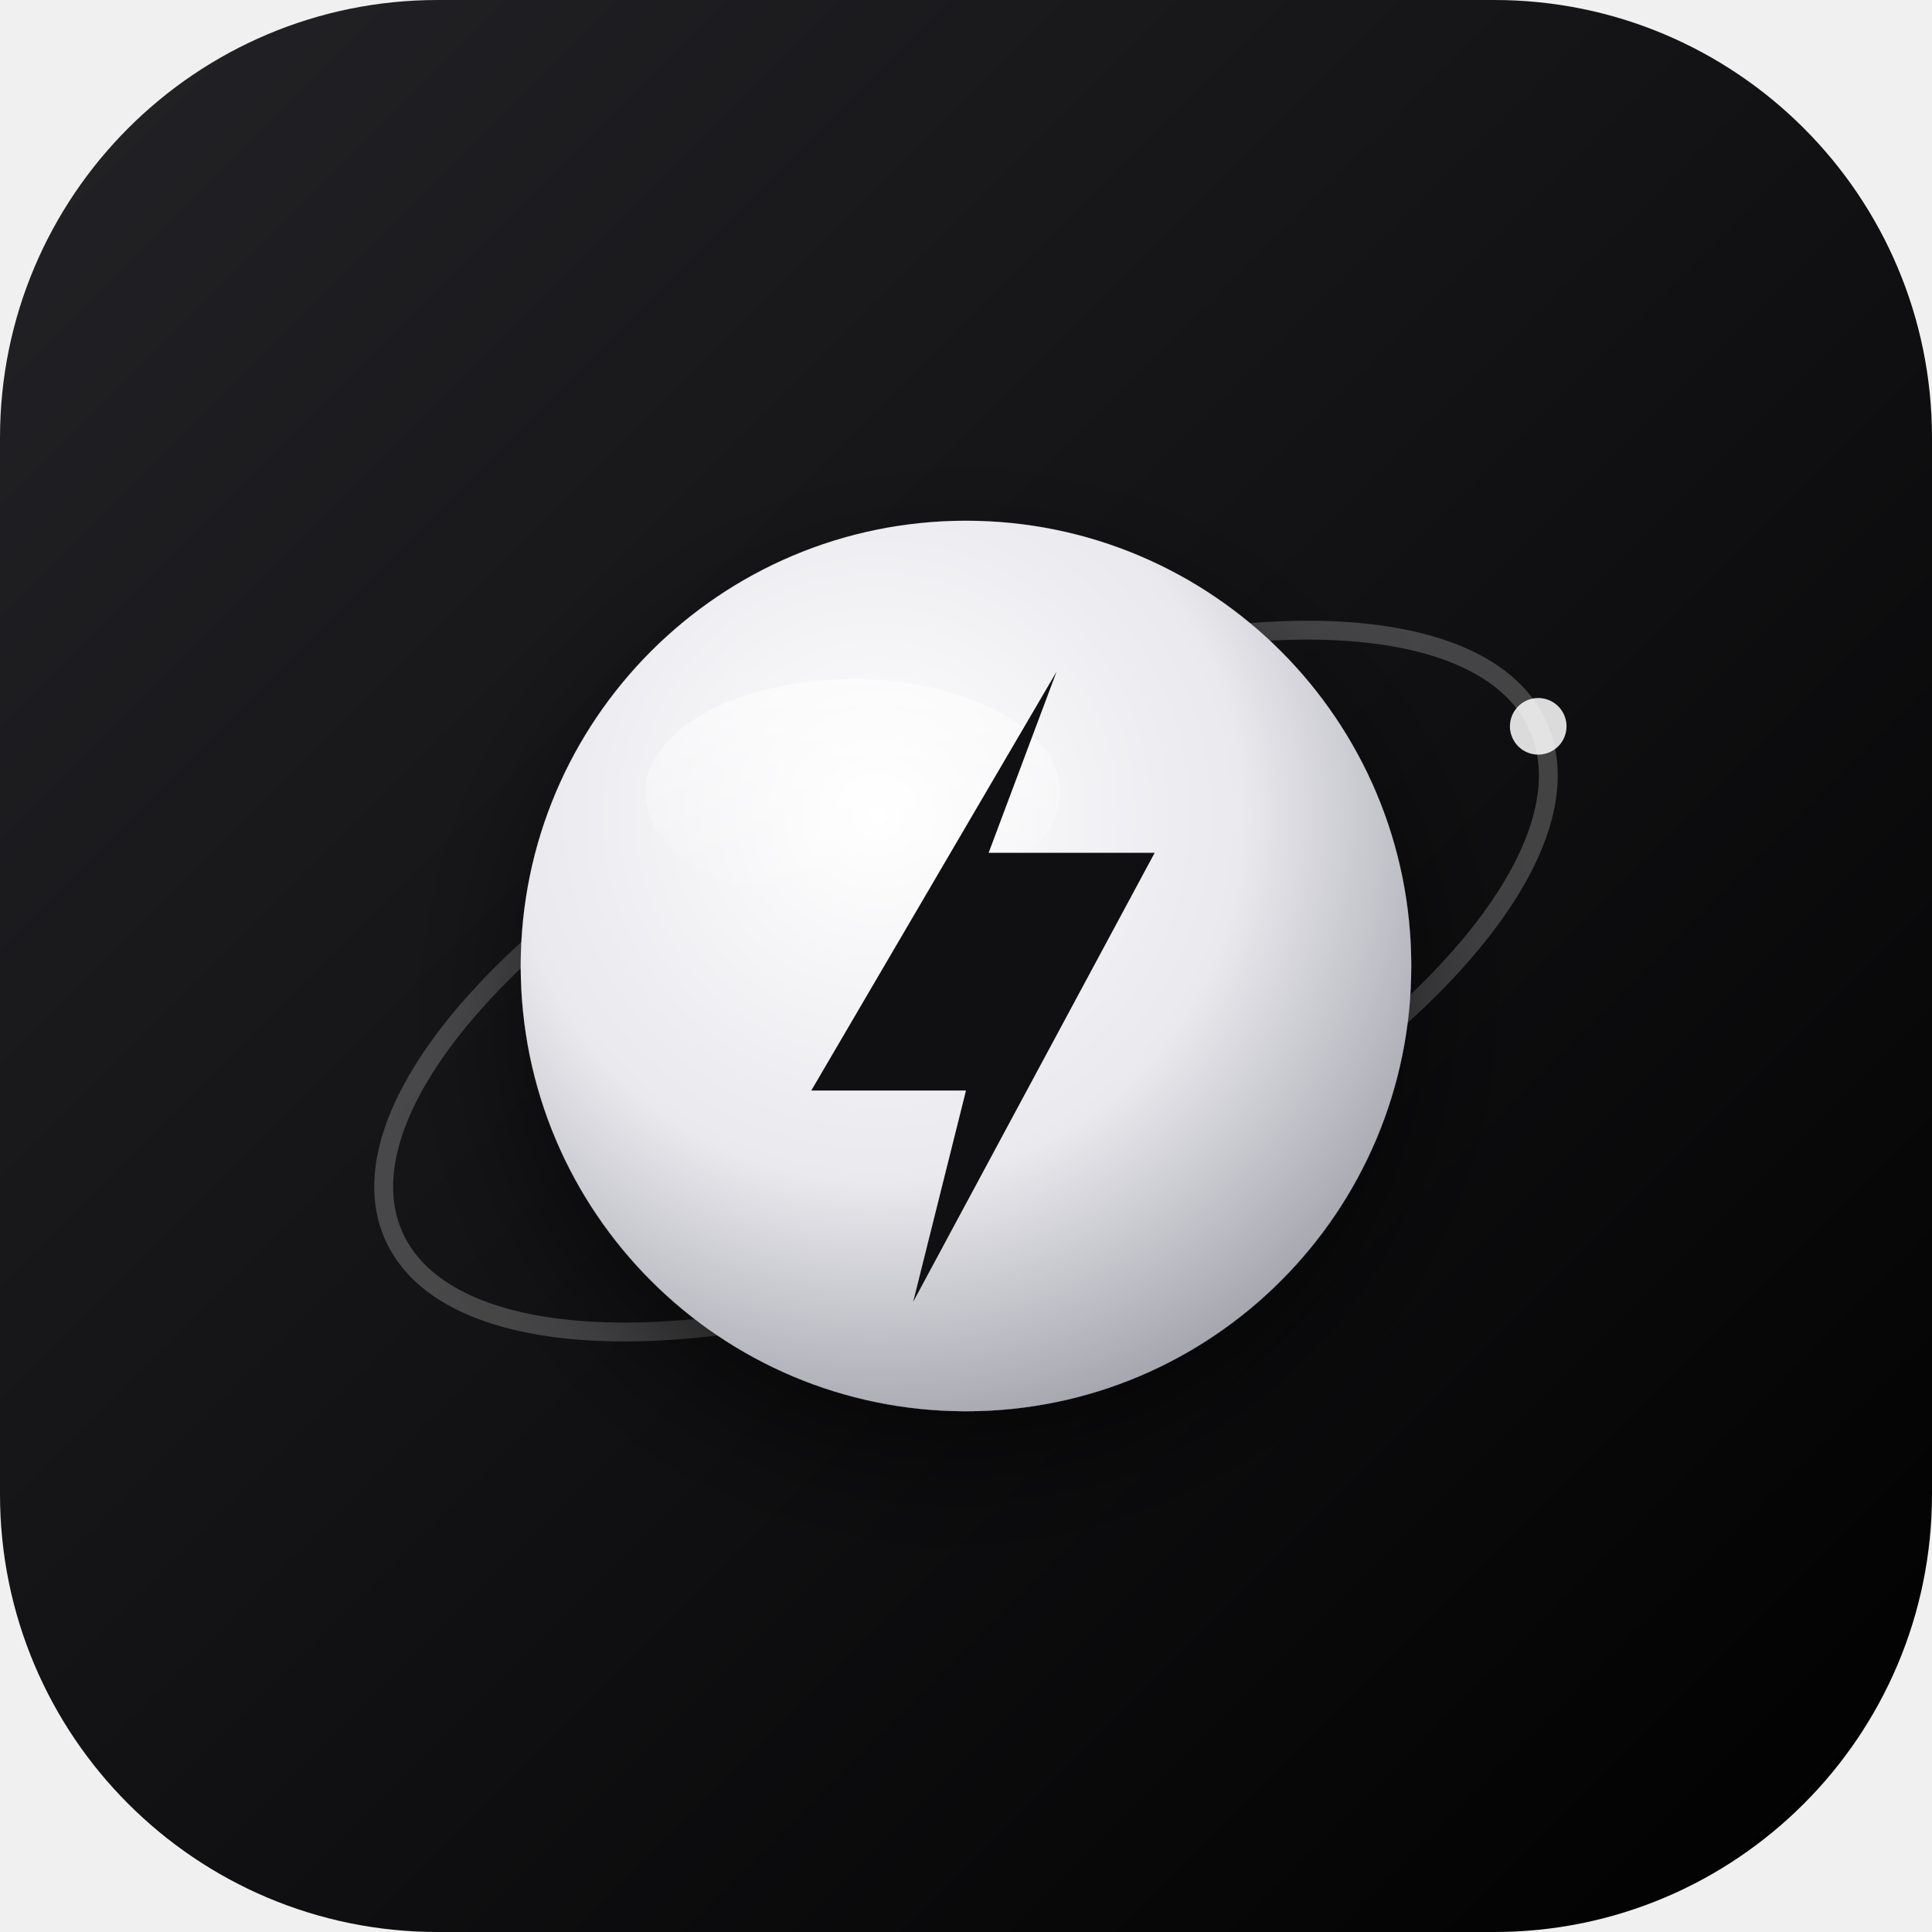
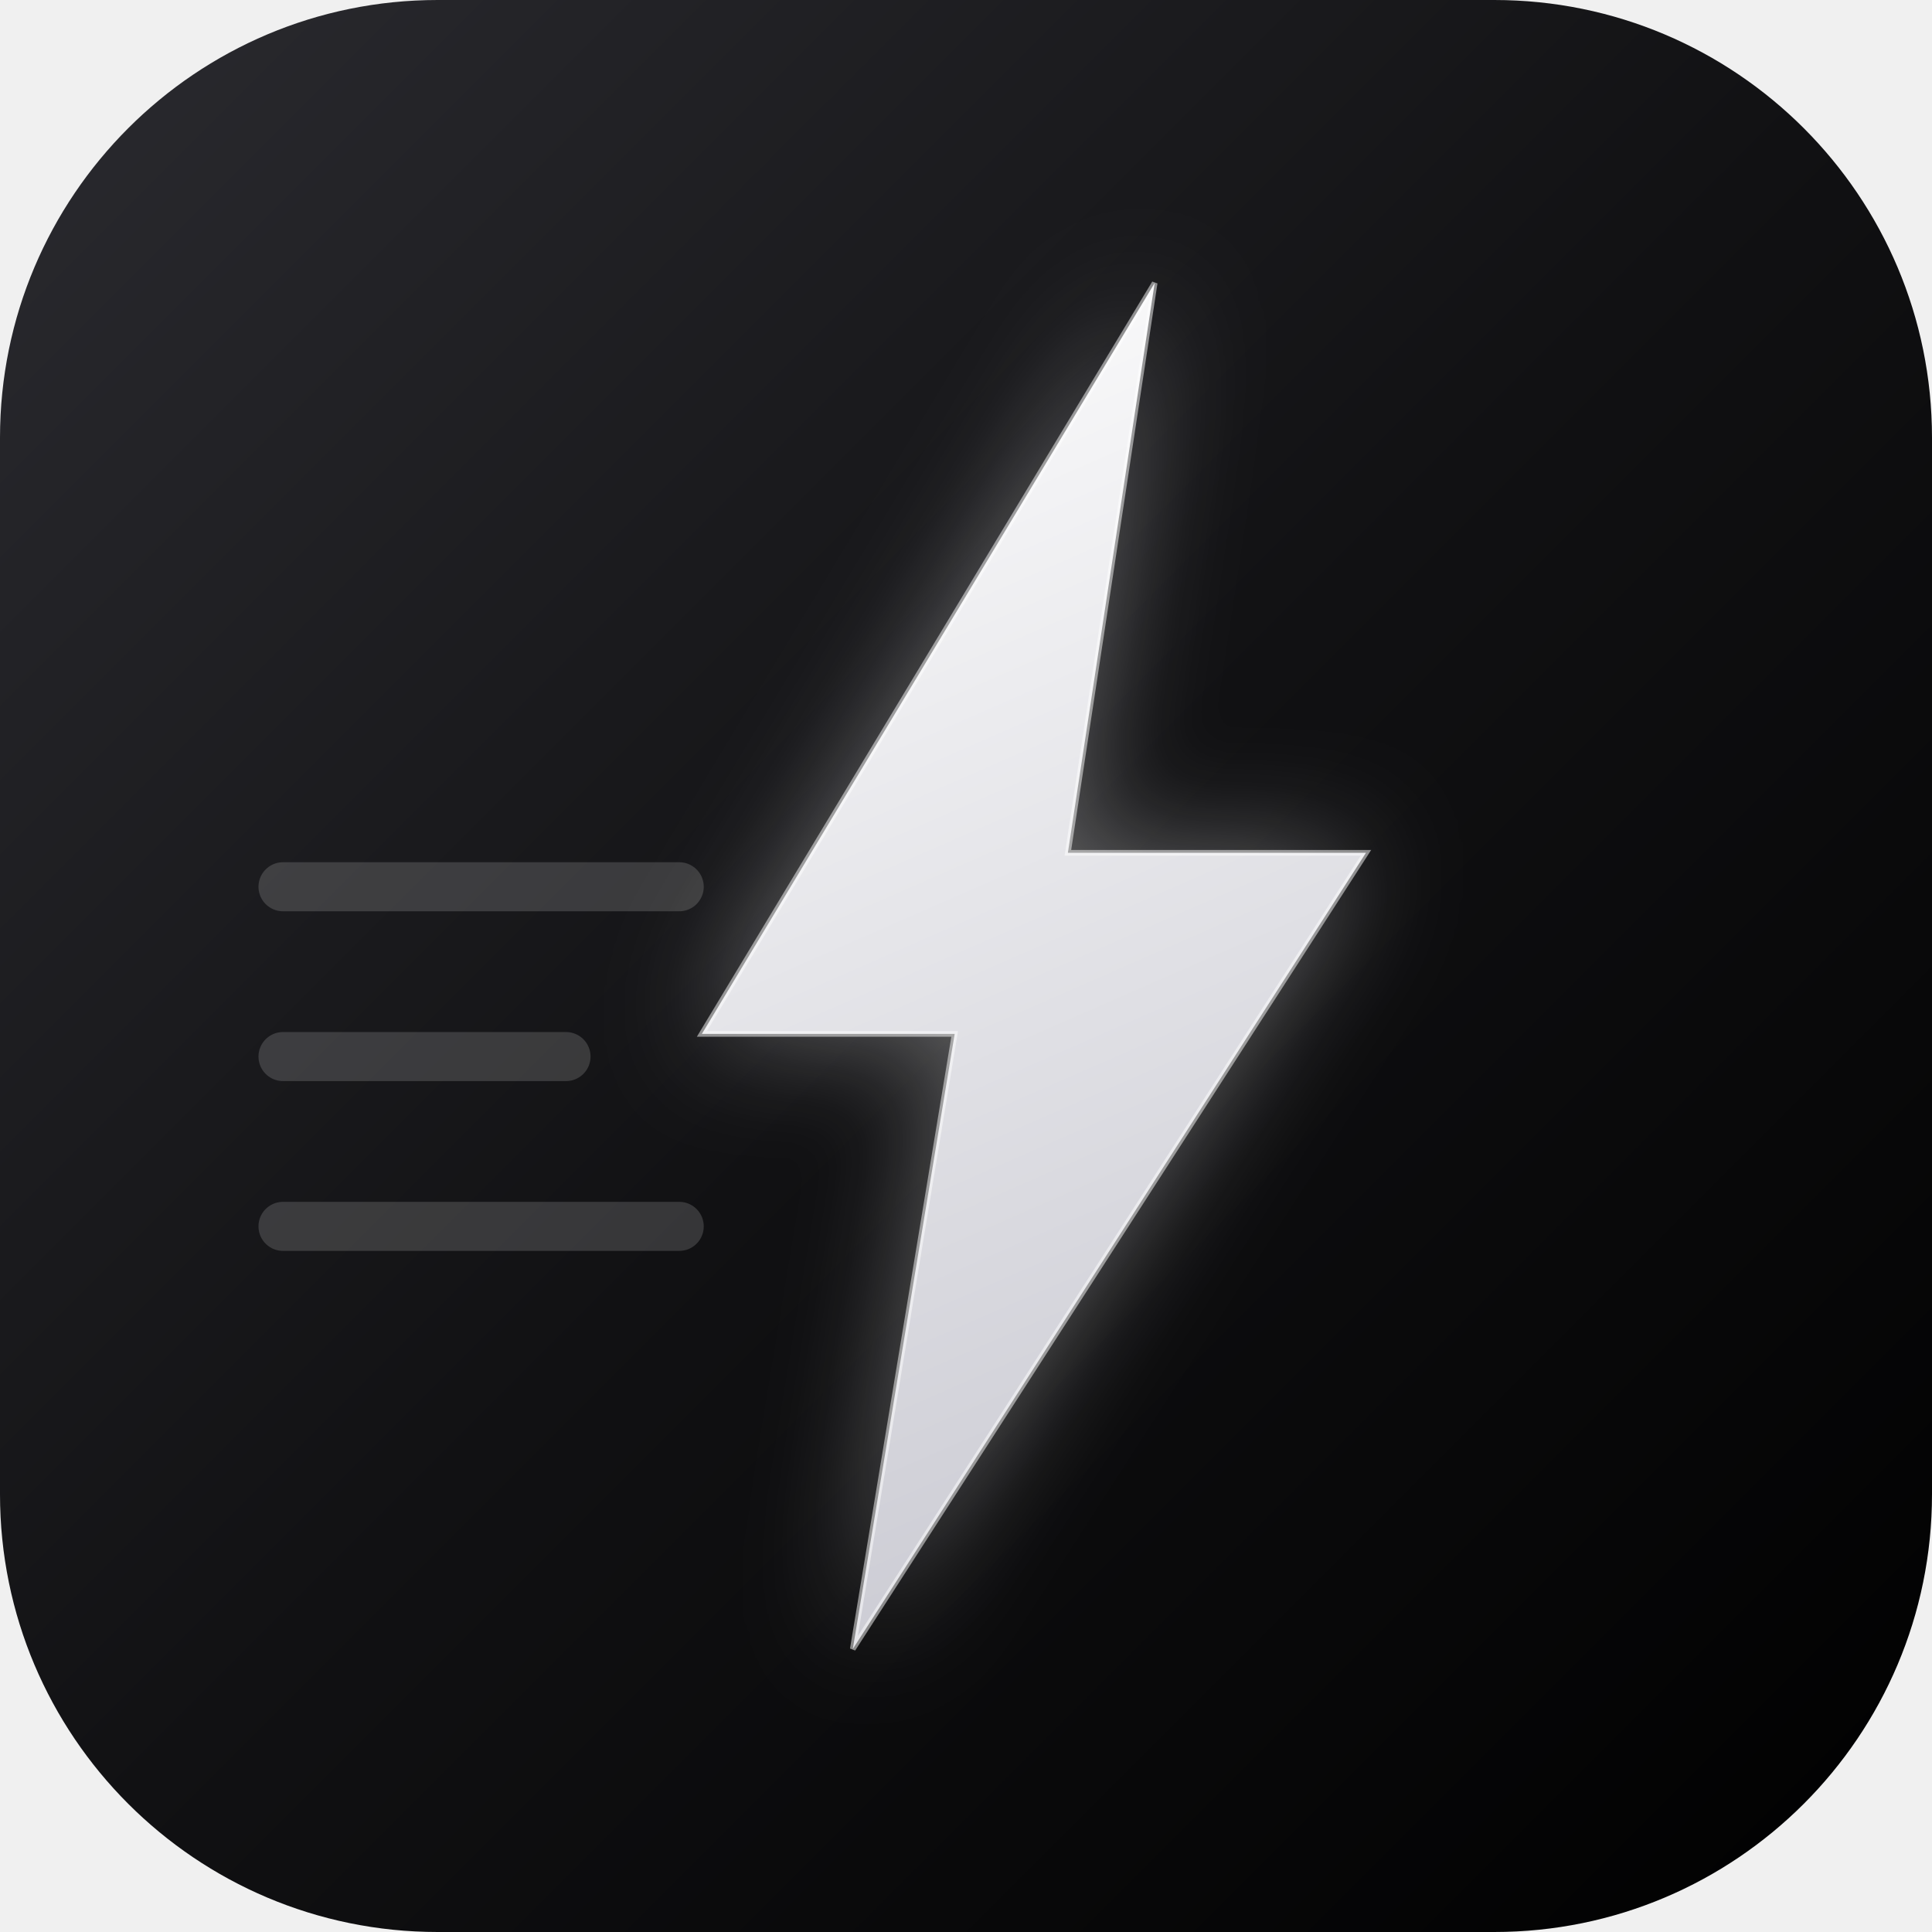
<svg xmlns="http://www.w3.org/2000/svg" width="1024" height="1024" viewBox="0 0 1024 1024">
  <defs>
    <linearGradient id="bg" x1="0" y1="0" x2="1024" y2="1024" gradientUnits="userSpaceOnUse">
-       <stop offset="0" stop-color="#232327" />
-       <stop offset="0.55" stop-color="#101012" />
+       <stop offset="0" stop-color="#2b2b30" />
+       <stop offset="0.5" stop-color="#111113" />
      <stop offset="1" stop-color="#000000" />
    </linearGradient>
-     <radialGradient id="sphere" cx="0.4" cy="0.33" r="0.75">
+     <linearGradient id="bolt" x1="360" y1="150" x2="680" y2="880" gradientUnits="userSpaceOnUse">
      <stop offset="0" stop-color="#ffffff" />
-       <stop offset="0.55" stop-color="#e9e9ee" />
-       <stop offset="1" stop-color="#9a9aa4" />
-     </radialGradient>
-     <linearGradient id="gloss" x1="0" y1="0" x2="0" y2="1">
-       <stop offset="0" stop-color="#ffffff" stop-opacity="0.95" />
-       <stop offset="1" stop-color="#ffffff" stop-opacity="0" />
+       <stop offset="1" stop-color="#c6c6cf" />
    </linearGradient>
-     <filter id="sh" x="-40%" y="-40%" width="180%" height="180%">
-       <feDropShadow dx="0" dy="26" stdDeviation="34" flood-color="#000000" flood-opacity="0.55" />
+     <filter id="glow" x="-40%" y="-40%" width="180%" height="180%">
+       <feDropShadow dx="0" dy="0" stdDeviation="30" flood-color="#ffffff" flood-opacity="0.35" />
    </filter>
  </defs>
  <rect width="1024" height="1024" rx="232" fill="url(#bg)" />
-   <g transform="translate(512,520) rotate(-24)">
-     <ellipse rx="332" ry="140" fill="none" stroke="#ffffff" stroke-opacity="0.22" stroke-width="10" />
-     <circle cx="332" cy="0" r="15" fill="#ffffff" fill-opacity="0.85" />
+   <g stroke="#ffffff" stroke-opacity="0.16" stroke-linecap="round" fill="none">
+     <path d="M150 470 H360" stroke-width="26" />
+     <path d="M150 560 H300" stroke-width="26" />
+     <path d="M150 650 H360" stroke-width="26" />
  </g>
-   <circle cx="512" cy="512" r="236" fill="url(#sphere)" filter="url(#sh)" />
-   <ellipse cx="452" cy="420" rx="110" ry="60" fill="url(#gloss)" opacity="0.6" />
-   <path d="M560 356 L430 578 H512 L484 690 L612 452 H524 Z" fill="#101012" />
+   <path d="M612 150 L372 548 H506 L452 874 L724 452 H566 Z" fill="url(#bolt)" filter="url(#glow)" />
+   <path d="M612 150 L372 548 H506 L452 874 L724 452 H566 Z" fill="none" stroke="#ffffff" stroke-opacity="0.5" stroke-width="3" />
</svg>
